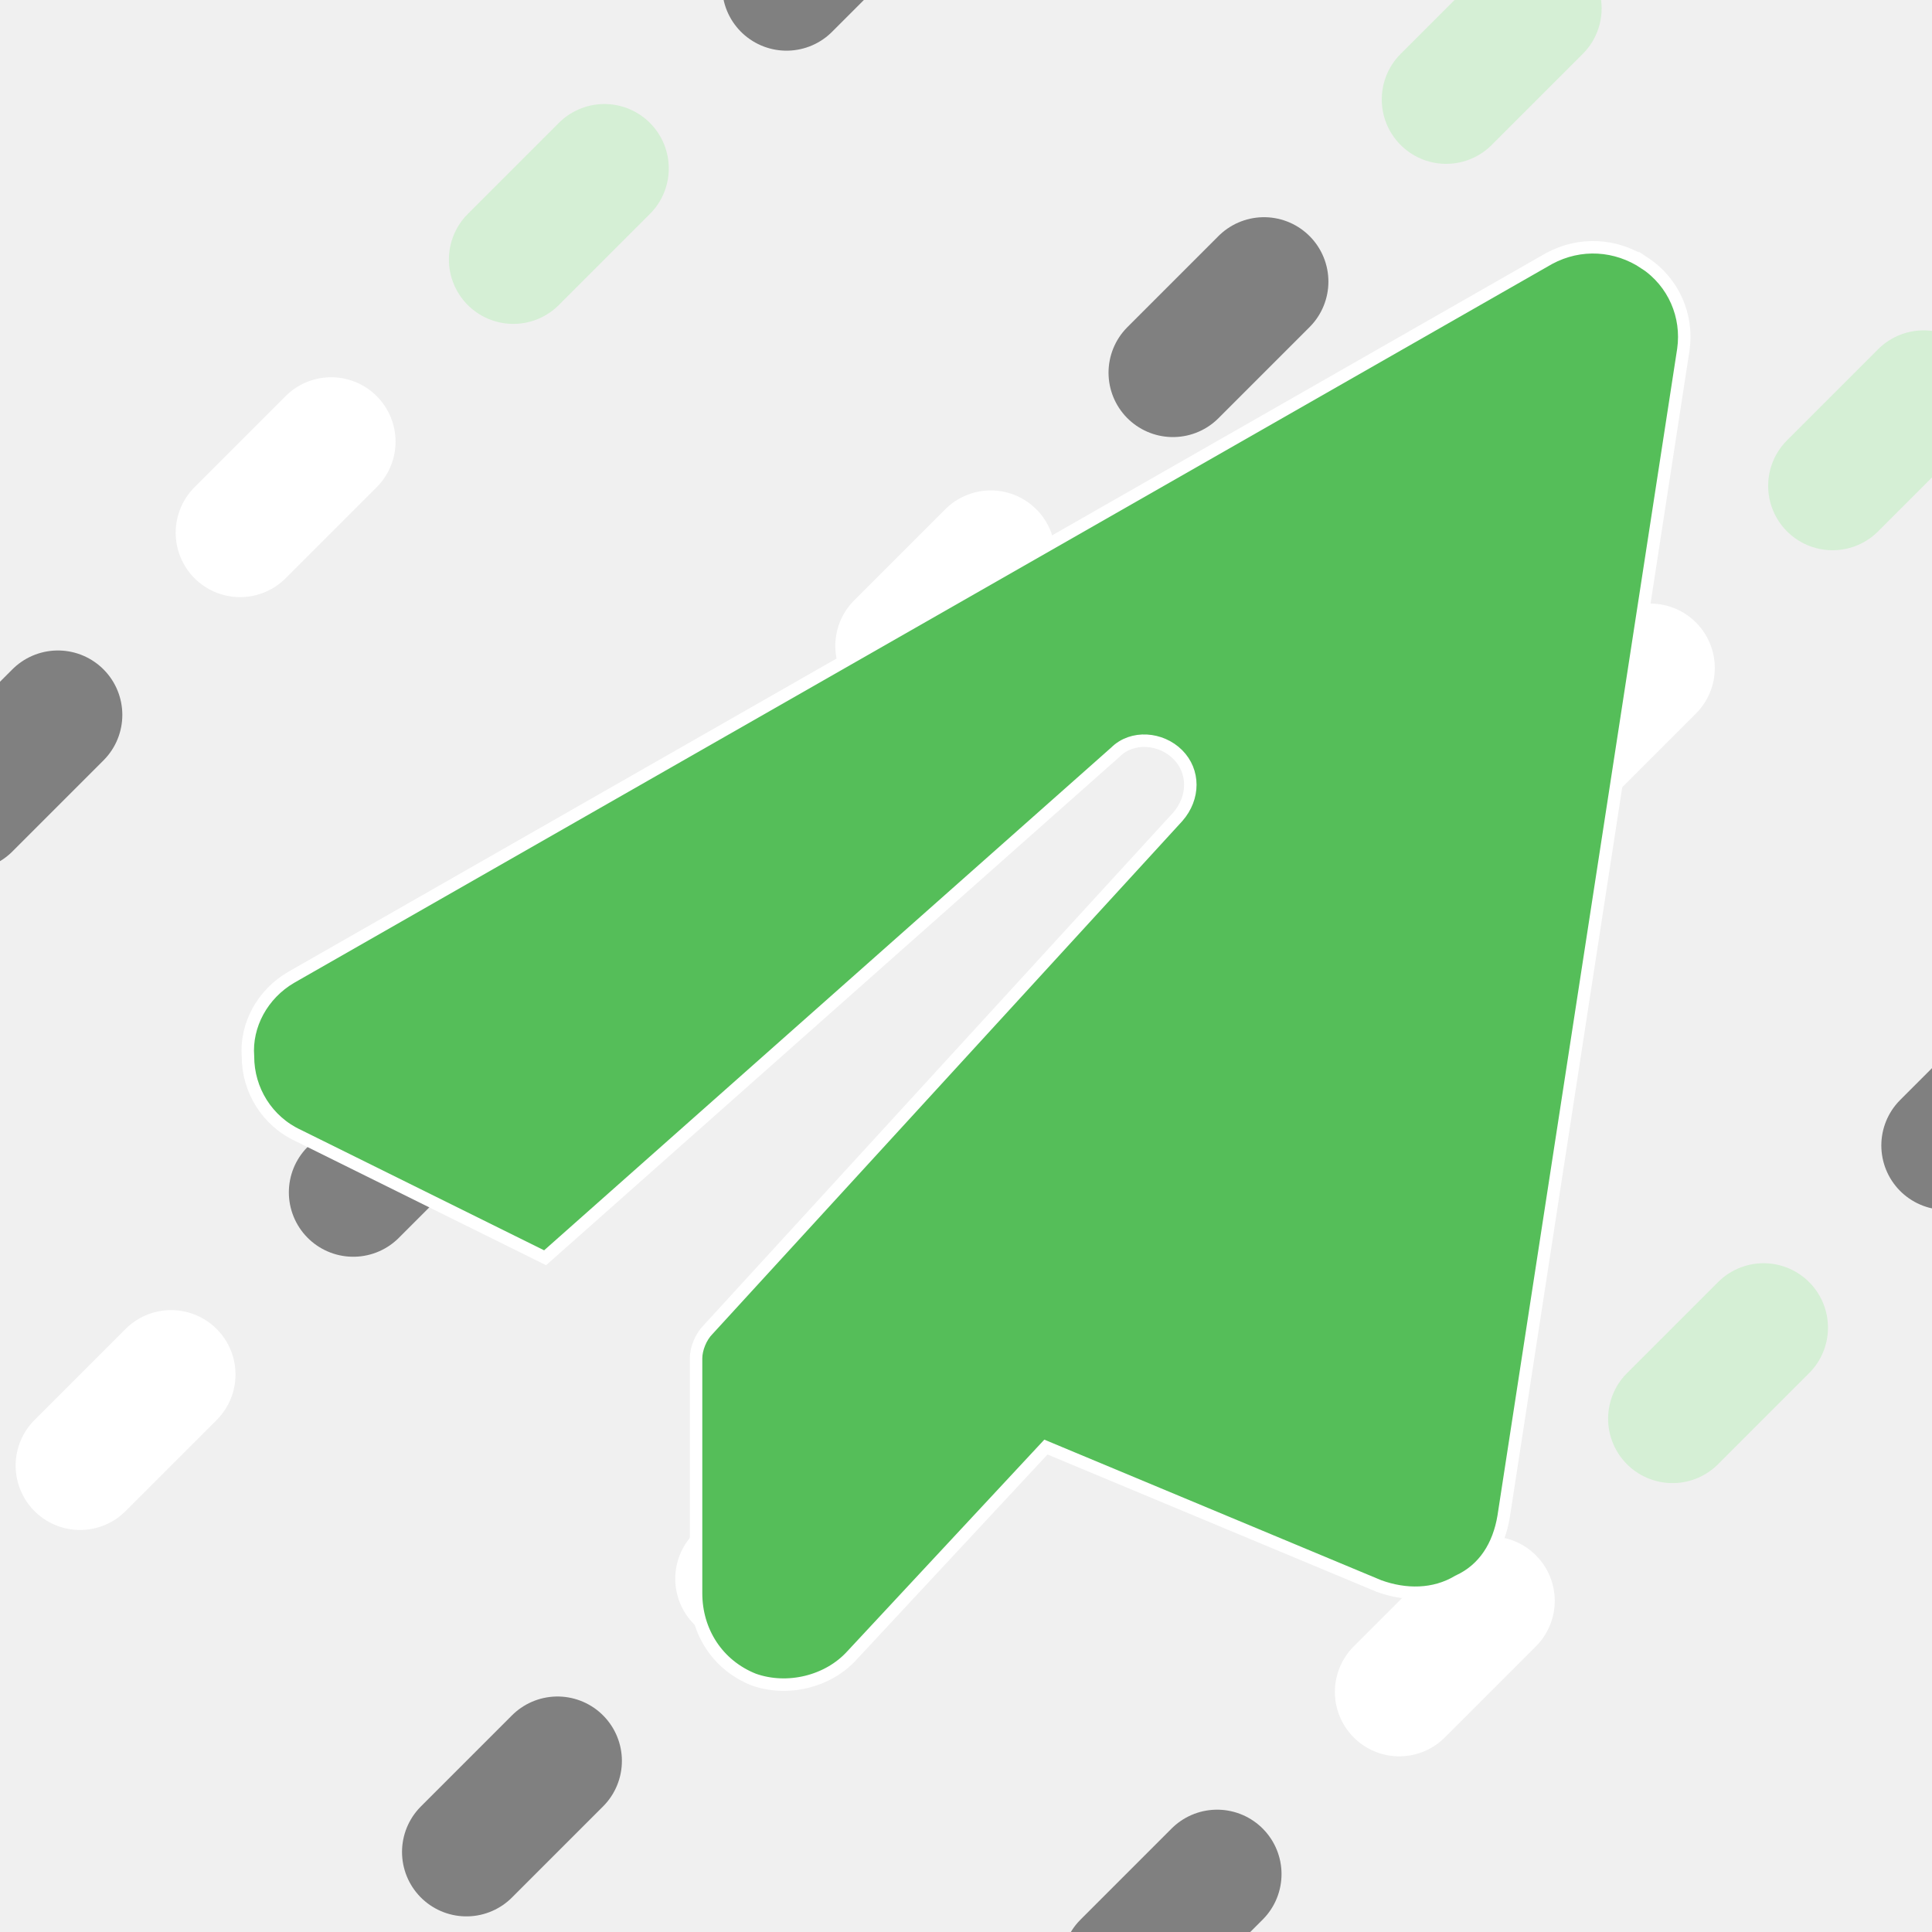
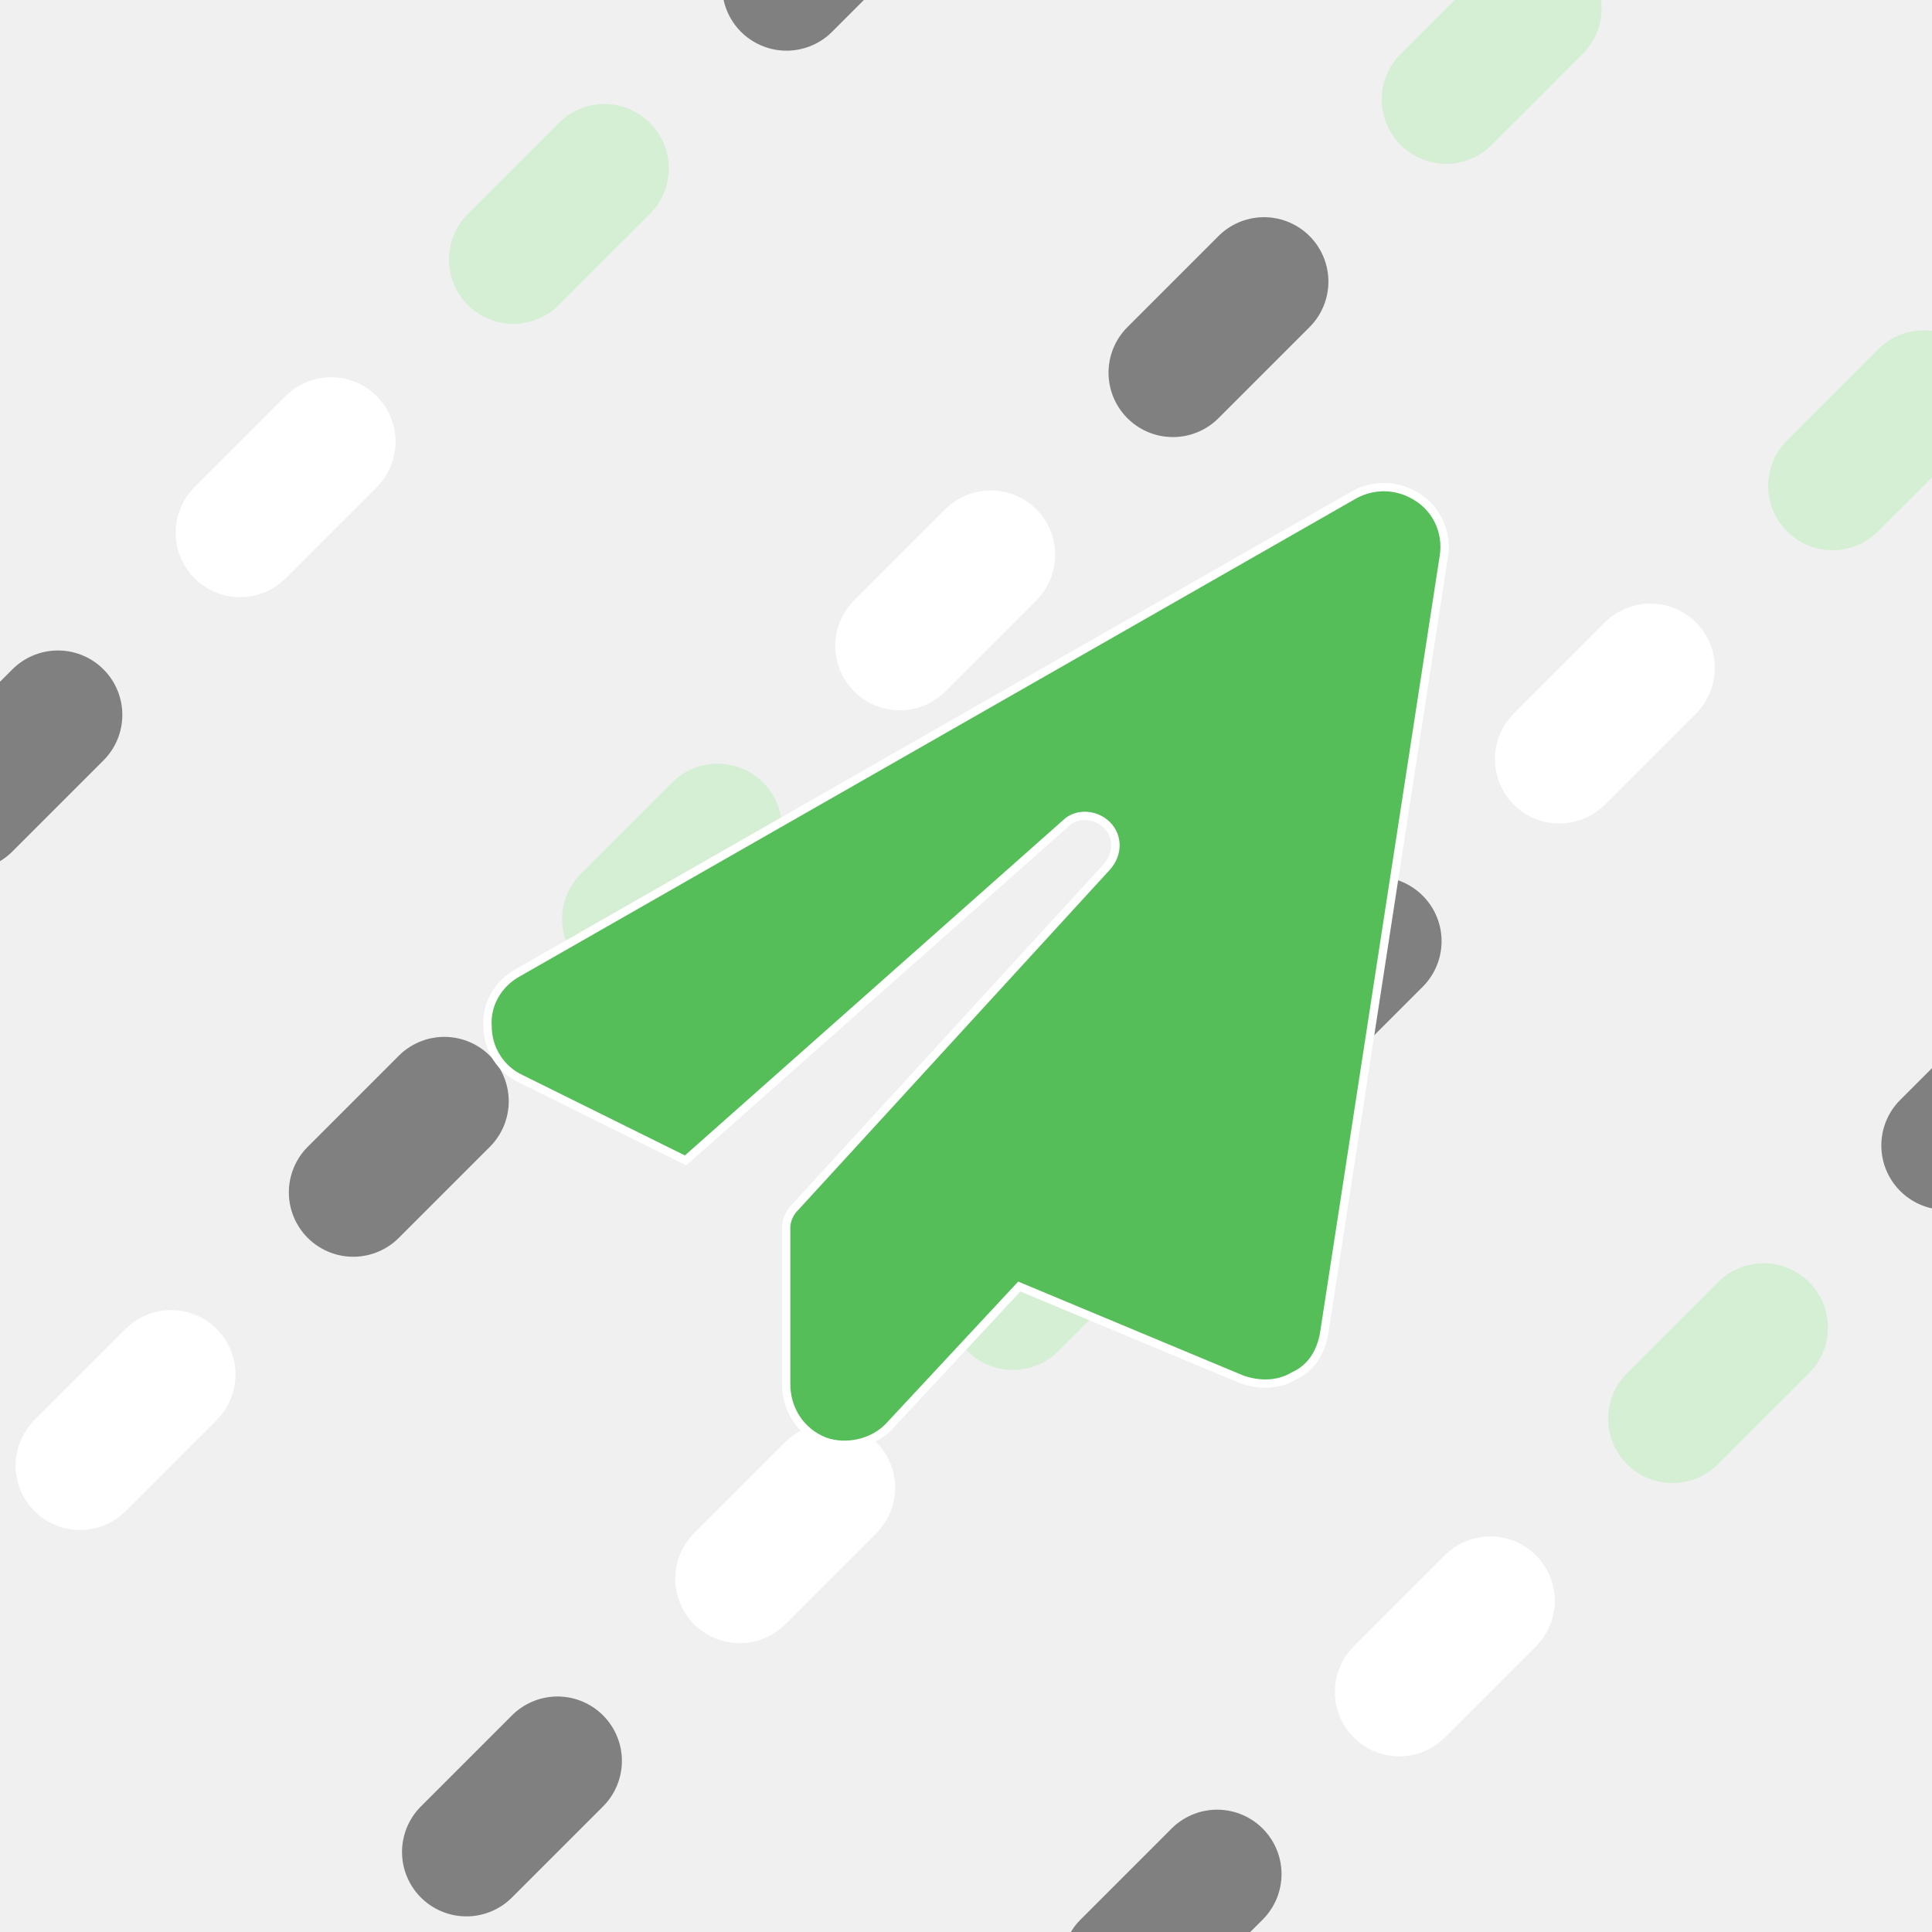
<svg xmlns="http://www.w3.org/2000/svg" width="3840" height="3840" version="1.1" viewBox="0 0 1016 1016" xml:space="preserve">
  <g fill="#55be59" stroke-linecap="round">
    <g stroke="#d5efd5">
      <path d="m-304.8 711.2 1016-1016" stroke-dasharray="67.733, 541.866" stroke-dashoffset="406.4" stroke-width="67.733" />
      <path d="m-101.6 914.4 1016-1016" stroke-dasharray="67.733,541.867" stroke-width="67.733" />
      <path d="m101.6 1117.6 1016-1016" stroke-dasharray="67.733, 541.867" stroke-width="67.733" />
      <path d="m304.8 1320.8 1016-1016" stroke-dasharray="67.733, 541.866" stroke-dashoffset="406.4" stroke-width="67.733" />
    </g>
    <g stroke="#808080">
      <path d="m-304.8 711.2 1016-1016" stroke-dasharray="67.733, 541.866" stroke-dashoffset="203.2" stroke-width="67.733" />
      <path d="m-101.6 914.4 1016-1016" stroke-dasharray="67.733,541.867" stroke-dashoffset="203.2" stroke-width="67.733" />
      <path d="m101.6 1117.6 1016-1016" stroke-dasharray="67.733, 541.866" stroke-dashoffset="406.4" stroke-width="67.733" />
      <path d="m304.8 1320.8 1016-1016" stroke-dasharray="67.733, 541.866" stroke-dashoffset="203.2" stroke-width="67.733" />
    </g>
  </g>
  <g fill="#55be59" stroke="#fff" stroke-linecap="round">
    <path d="m-304.8 711.2 1016-1016" stroke-dasharray="67.733, 541.866" stroke-width="67.733" />
    <path d="m-101.6 914.4 1016-1016" stroke-dasharray="67.733,541.867" stroke-dashoffset="406.4" stroke-width="67.733" />
    <path d="m101.6 1117.6 1016-1016" stroke-dasharray="67.733, 541.866" stroke-dashoffset="203.2" stroke-width="67.733" />
    <path d="m304.8 1320.8 1016-1016" stroke-dasharray="67.733, 541.866" stroke-width="67.733" />
  </g>
  <g>
-     <path d="m865.08 138.46c-15.122-10.081-34.025-11.342-50.407-2.52l-661.59 378.05c-15.122 8.821-23.943 25.204-22.683 41.586 0 17.643 10.081 34.025 26.464 41.586l129.8 64.269 299.92-265.9c8.821-8.821 23.943-7.561 32.765 1.26 8.821 8.821 8.821 22.683 0 32.765l-247 269.68c-3.78 3.78-6.301 10.081-6.301 15.122v123.5c0 20.163 11.342 37.805 30.244 45.366 17.643 6.301 39.066 1.26 51.667-12.602l102.07-109.64 175.17 73.09c13.862 5.041 28.984 5.041 41.586-2.52 13.862-6.301 21.423-18.903 23.943-34.025l94.514-613.71c2.52-17.643-5.041-35.285-20.163-45.366z" fill="#55be59" stroke="#fff" stroke-width="6.556" aria-label="" />
+     <path d="m745.92 261.78c-10.076-6.717-22.67-7.557-33.586-1.679l-440.81 251.89c-10.076 5.878-15.953 16.793-15.114 27.708 0 11.755 6.717 22.67 17.633 27.708l86.483 42.822 199.84-177.16c5.878-5.878 15.953-5.038 21.831 0.84s5.878 15.114 0 21.831l-164.57 179.68c-2.519 2.519-4.198 6.717-4.198 10.076v82.285c0 13.434 7.557 25.189 20.151 30.227 11.755 4.198 26.029 0.84 34.425-8.396l68.011-73.049 116.71 48.699c9.236 3.359 19.312 3.359 27.708-1.679 9.236-4.198 14.274-12.595 15.953-22.67l62.973-408.91c1.679-11.755-3.359-23.51-13.434-30.227z" fill="#55be59" stroke="#fff" stroke-width="4.368" aria-label="" />
  </g>
</svg>
